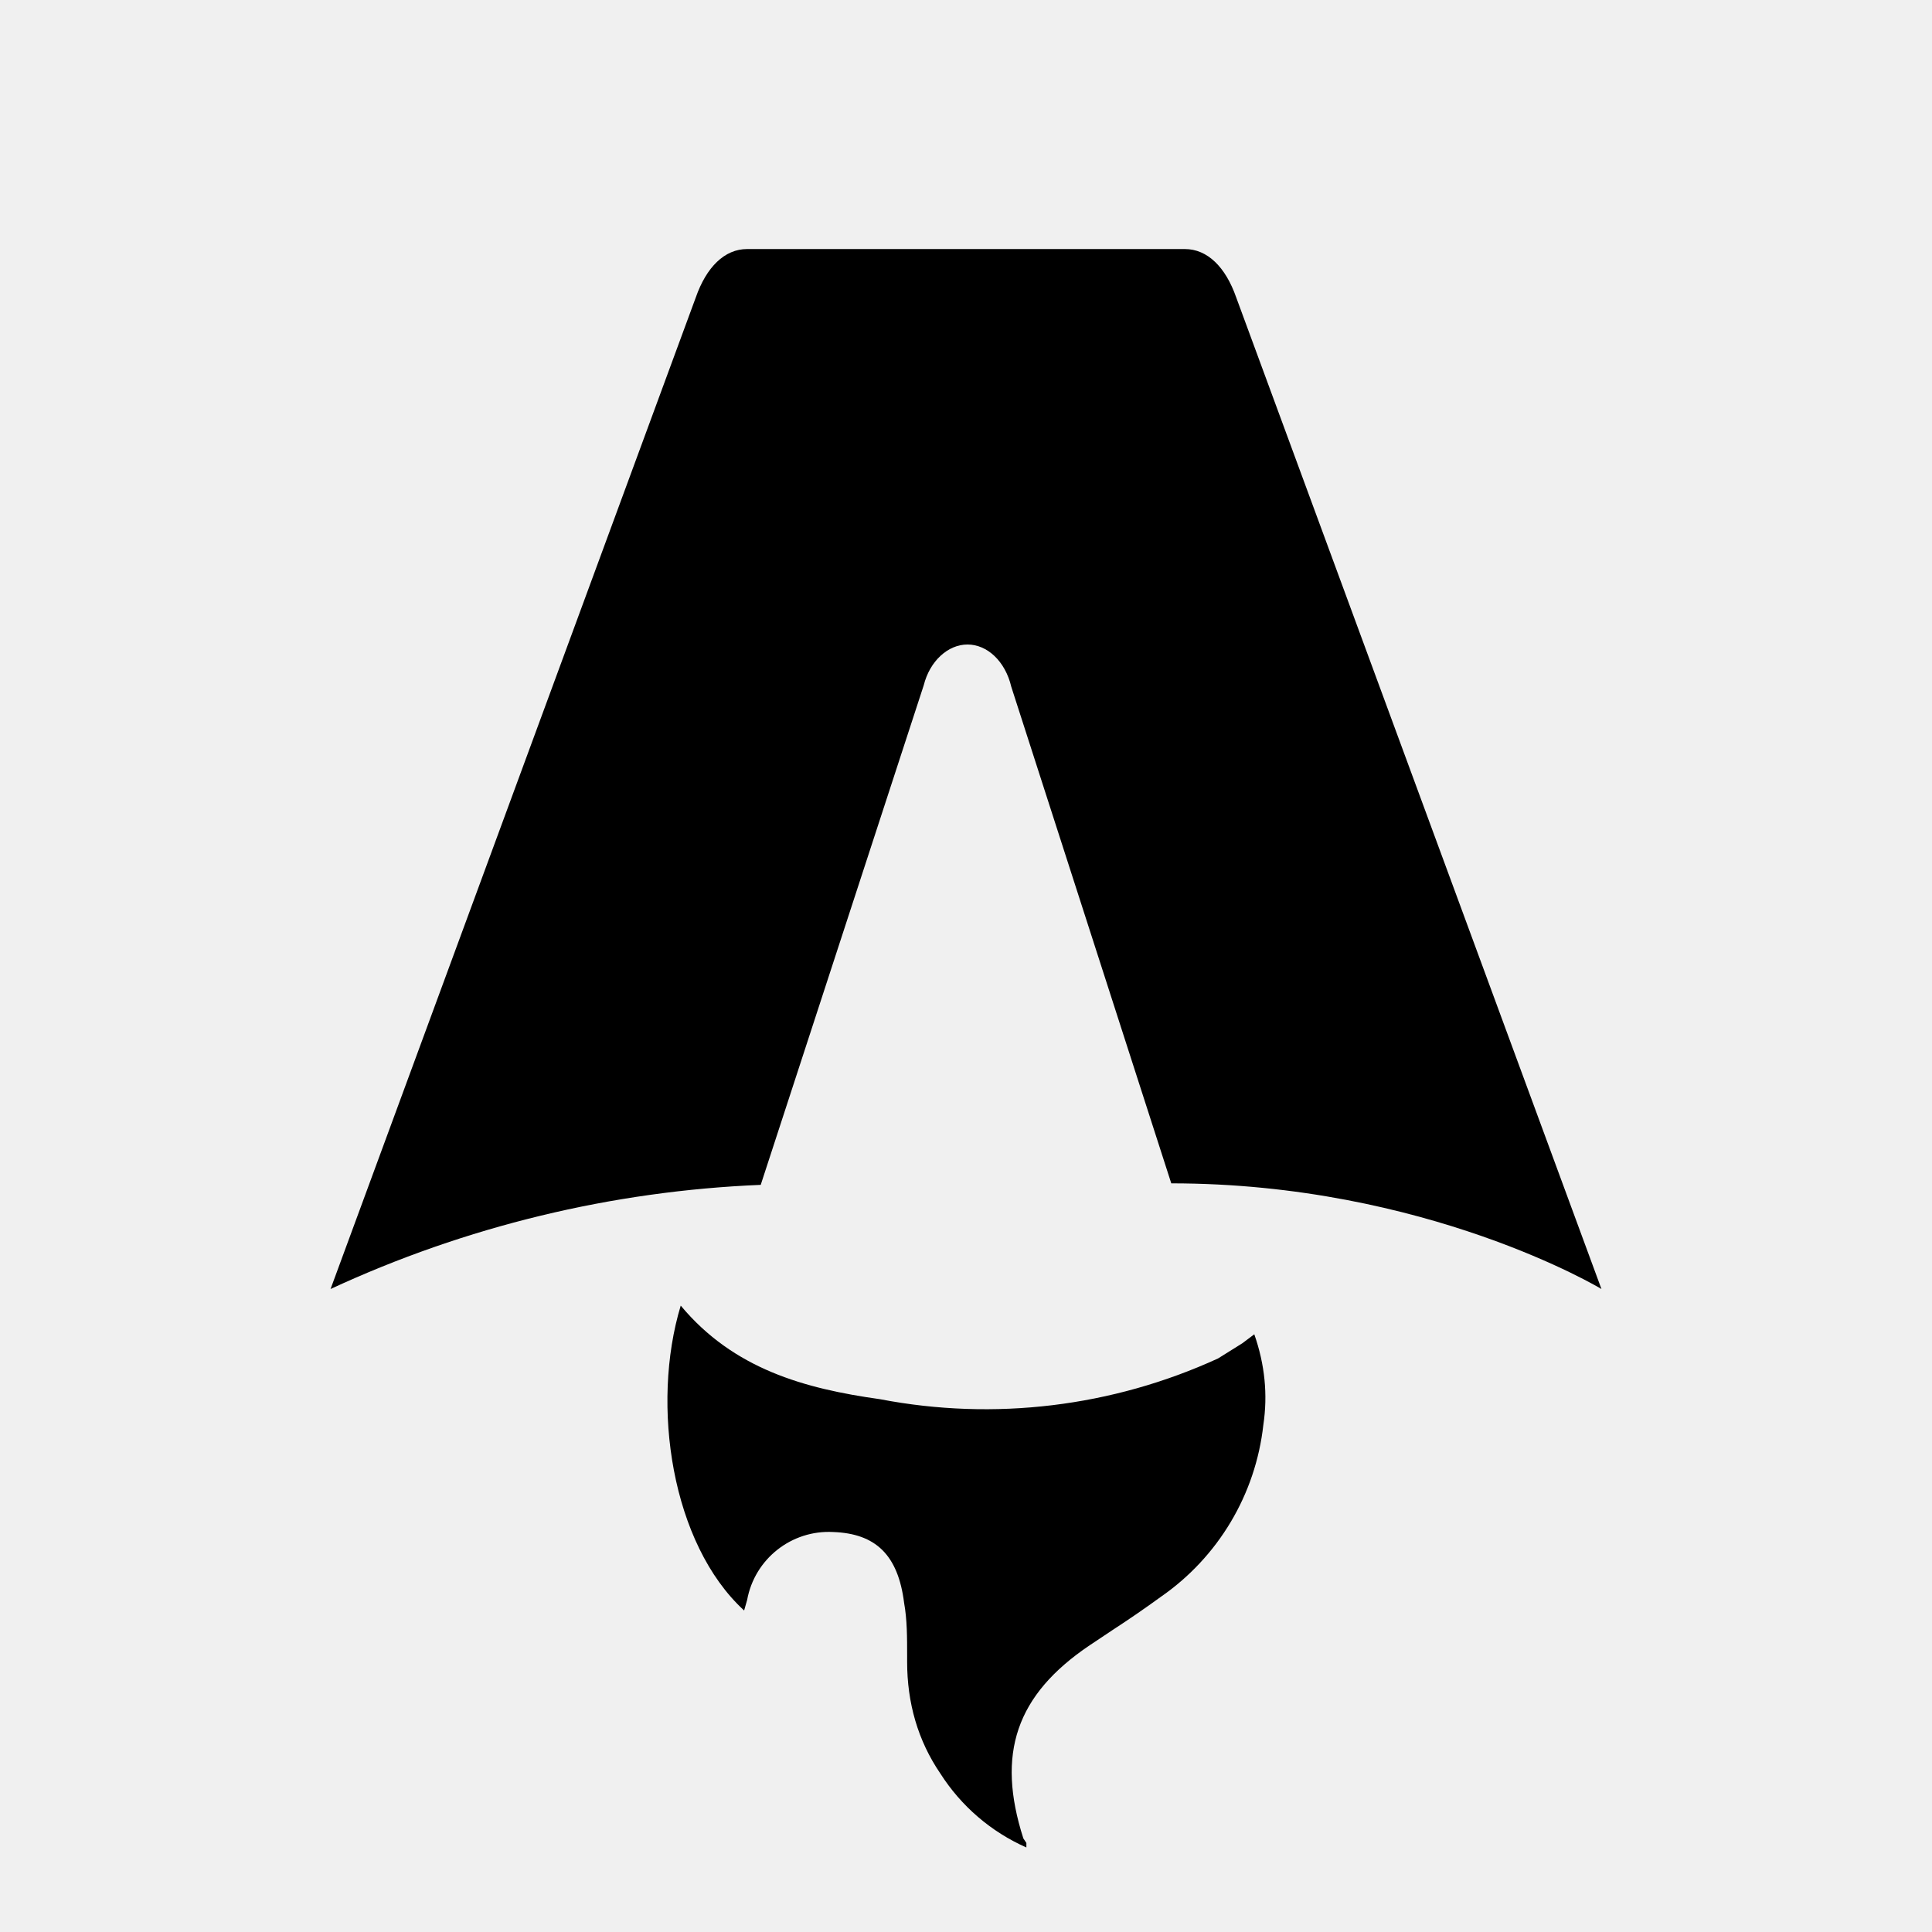
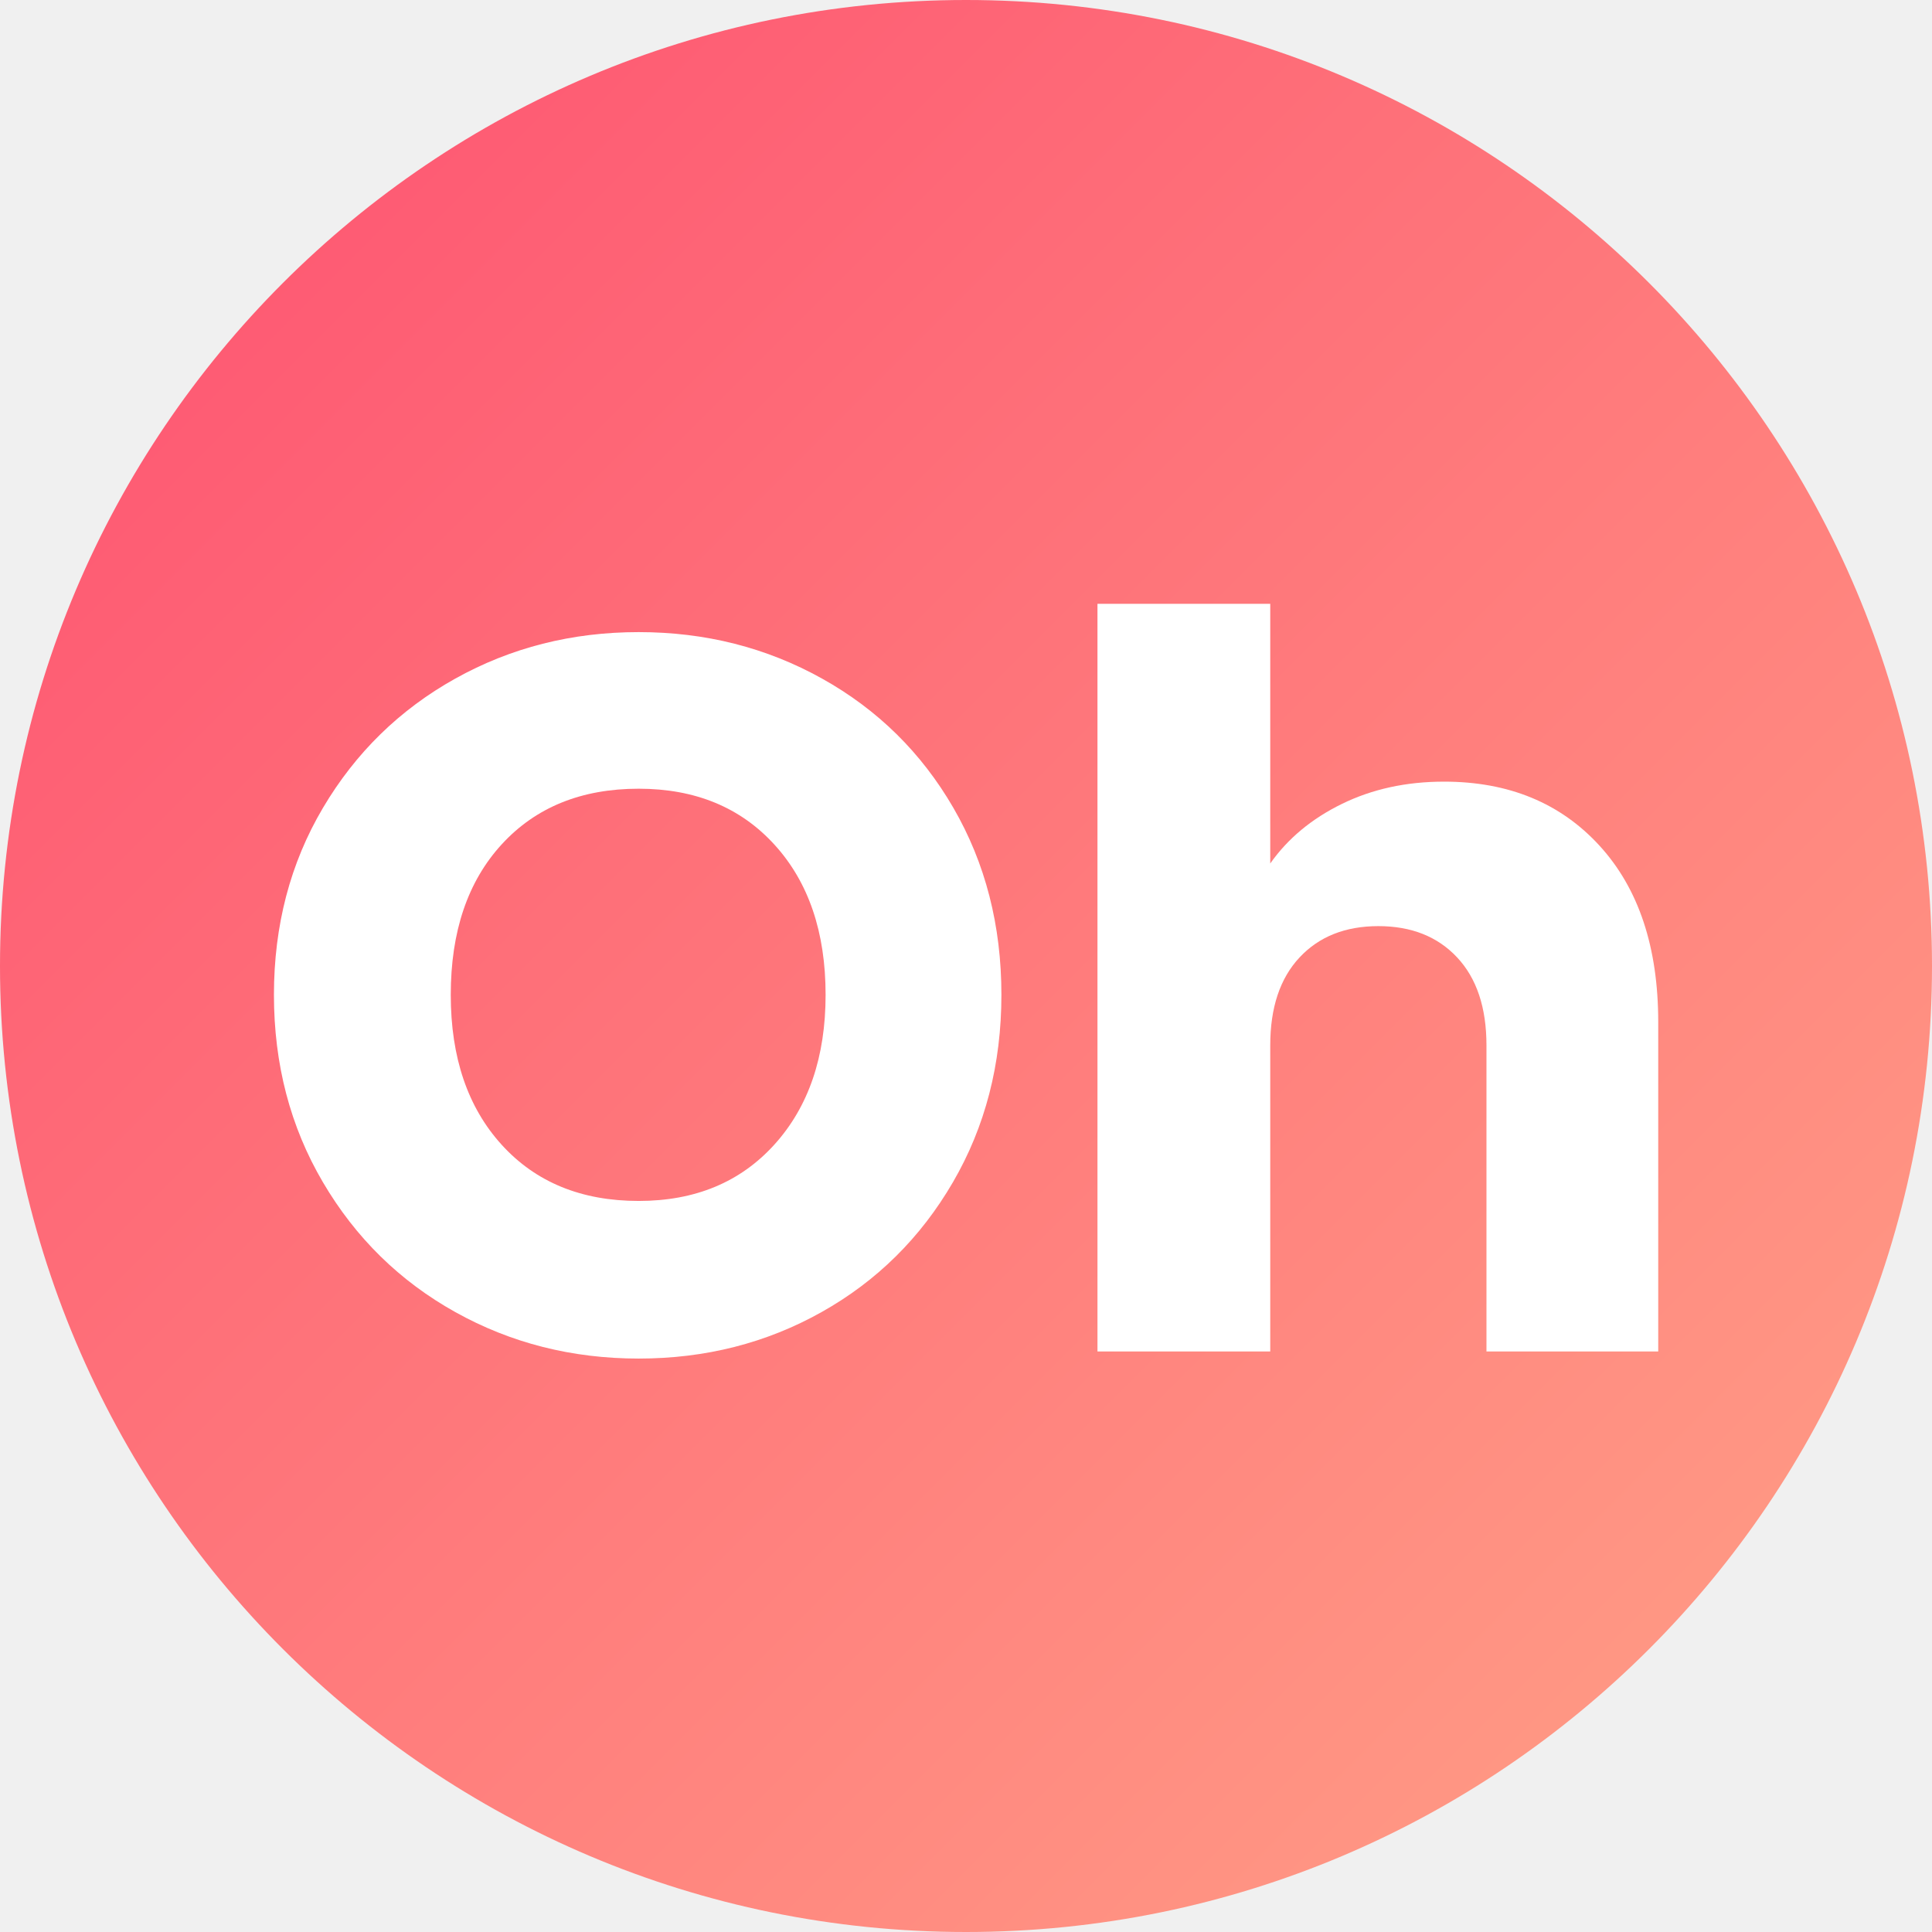
- <svg xmlns="http://www.w3.org/2000/svg" fill="none" viewBox="0 0 128 128">
-   <path d="M50.4 78.5a75.1 75.1 0 0 0-28.5 6.9l24.2-65.7c.7-2 1.9-3.2 3.4-3.2h29c1.5 0 2.7 1.2 3.4 3.2l24.2 65.7s-11.6-7-28.5-7L67 45.5c-.4-1.7-1.6-2.8-2.9-2.8-1.3 0-2.5 1.1-2.9 2.7L50.4 78.5Zm-1.1 28.2Zm-4.2-20.2c-2 6.6-.6 15.8 4.2 20.2a17.5 17.5 0 0 1 .2-.7 5.5 5.5 0 0 1 5.7-4.5c2.8.1 4.3 1.5 4.7 4.7.2 1.1.2 2.3.2 3.5v.4c0 2.7.7 5.2 2.2 7.4a13 13 0 0 0 5.7 4.9v-.3l-.2-.3c-1.8-5.6-.5-9.5 4.4-12.8l1.5-1a73 73 0 0 0 3.2-2.2 16 16 0 0 0 6.8-11.4c.3-2 .1-4-.6-6l-.8.6-1.6 1a37 37 0 0 1-22.4 2.7c-5-.7-9.7-2-13.2-6.2Z" />
-   <style>
-         path { fill: #000; }
-         @media (prefers-color-scheme: dark) {
-             path { fill: #FFF; }
-         }
-     </style>
+ <svg xmlns="http://www.w3.org/2000/svg" viewBox="0 0 64 64">
+   <defs>
+     <linearGradient id="g" x1="0" y1="0" x2="1" y2="1">
+       <stop offset="0" stop-color="#fe4f70" />
+       <stop offset="1" stop-color="#ffa387" />
+     </linearGradient>
+   </defs>
+   <circle cx="32" cy="32" r="32" fill="url(#g)" />
+   <g fill="#fff">
+     <path transform="translate(7.97 44.77) scale(0.03347 -0.03347)" d="M33 353Q33 456 81.5 538.0Q130 620 212.5 666.0Q295 712 394 712Q493 712 575.5 666.0Q658 620 705.5 538.0Q753 456 753 353Q753 250 705.0 167.5Q657 85 575.0 39.0Q493 -7 394 -7Q295 -7 212.5 39.0Q130 85 81.5 167.5Q33 250 33 353ZM579 353Q579 446 528.5 501.5Q478 557 394 557Q309 557 258.5 502.0Q208 447 208 353Q208 260 258.5 204.5Q309 149 394 149Q478 149 528.5 205.0Q579 261 579 353Z" />
+     <path transform="translate(34.28 44.77) scale(0.03347 -0.03347)" d="M617 326V0H447V303Q447 359 418.0 390.0Q389 421 340 421Q291 421 262.0 390.0Q233 359 233 303V0H62V740H233V483Q259 520 304.0 542.0Q349 564 405 564Q501 564 559.0 500.5Q617 437 617 326Z" />
+   </g>
</svg>
